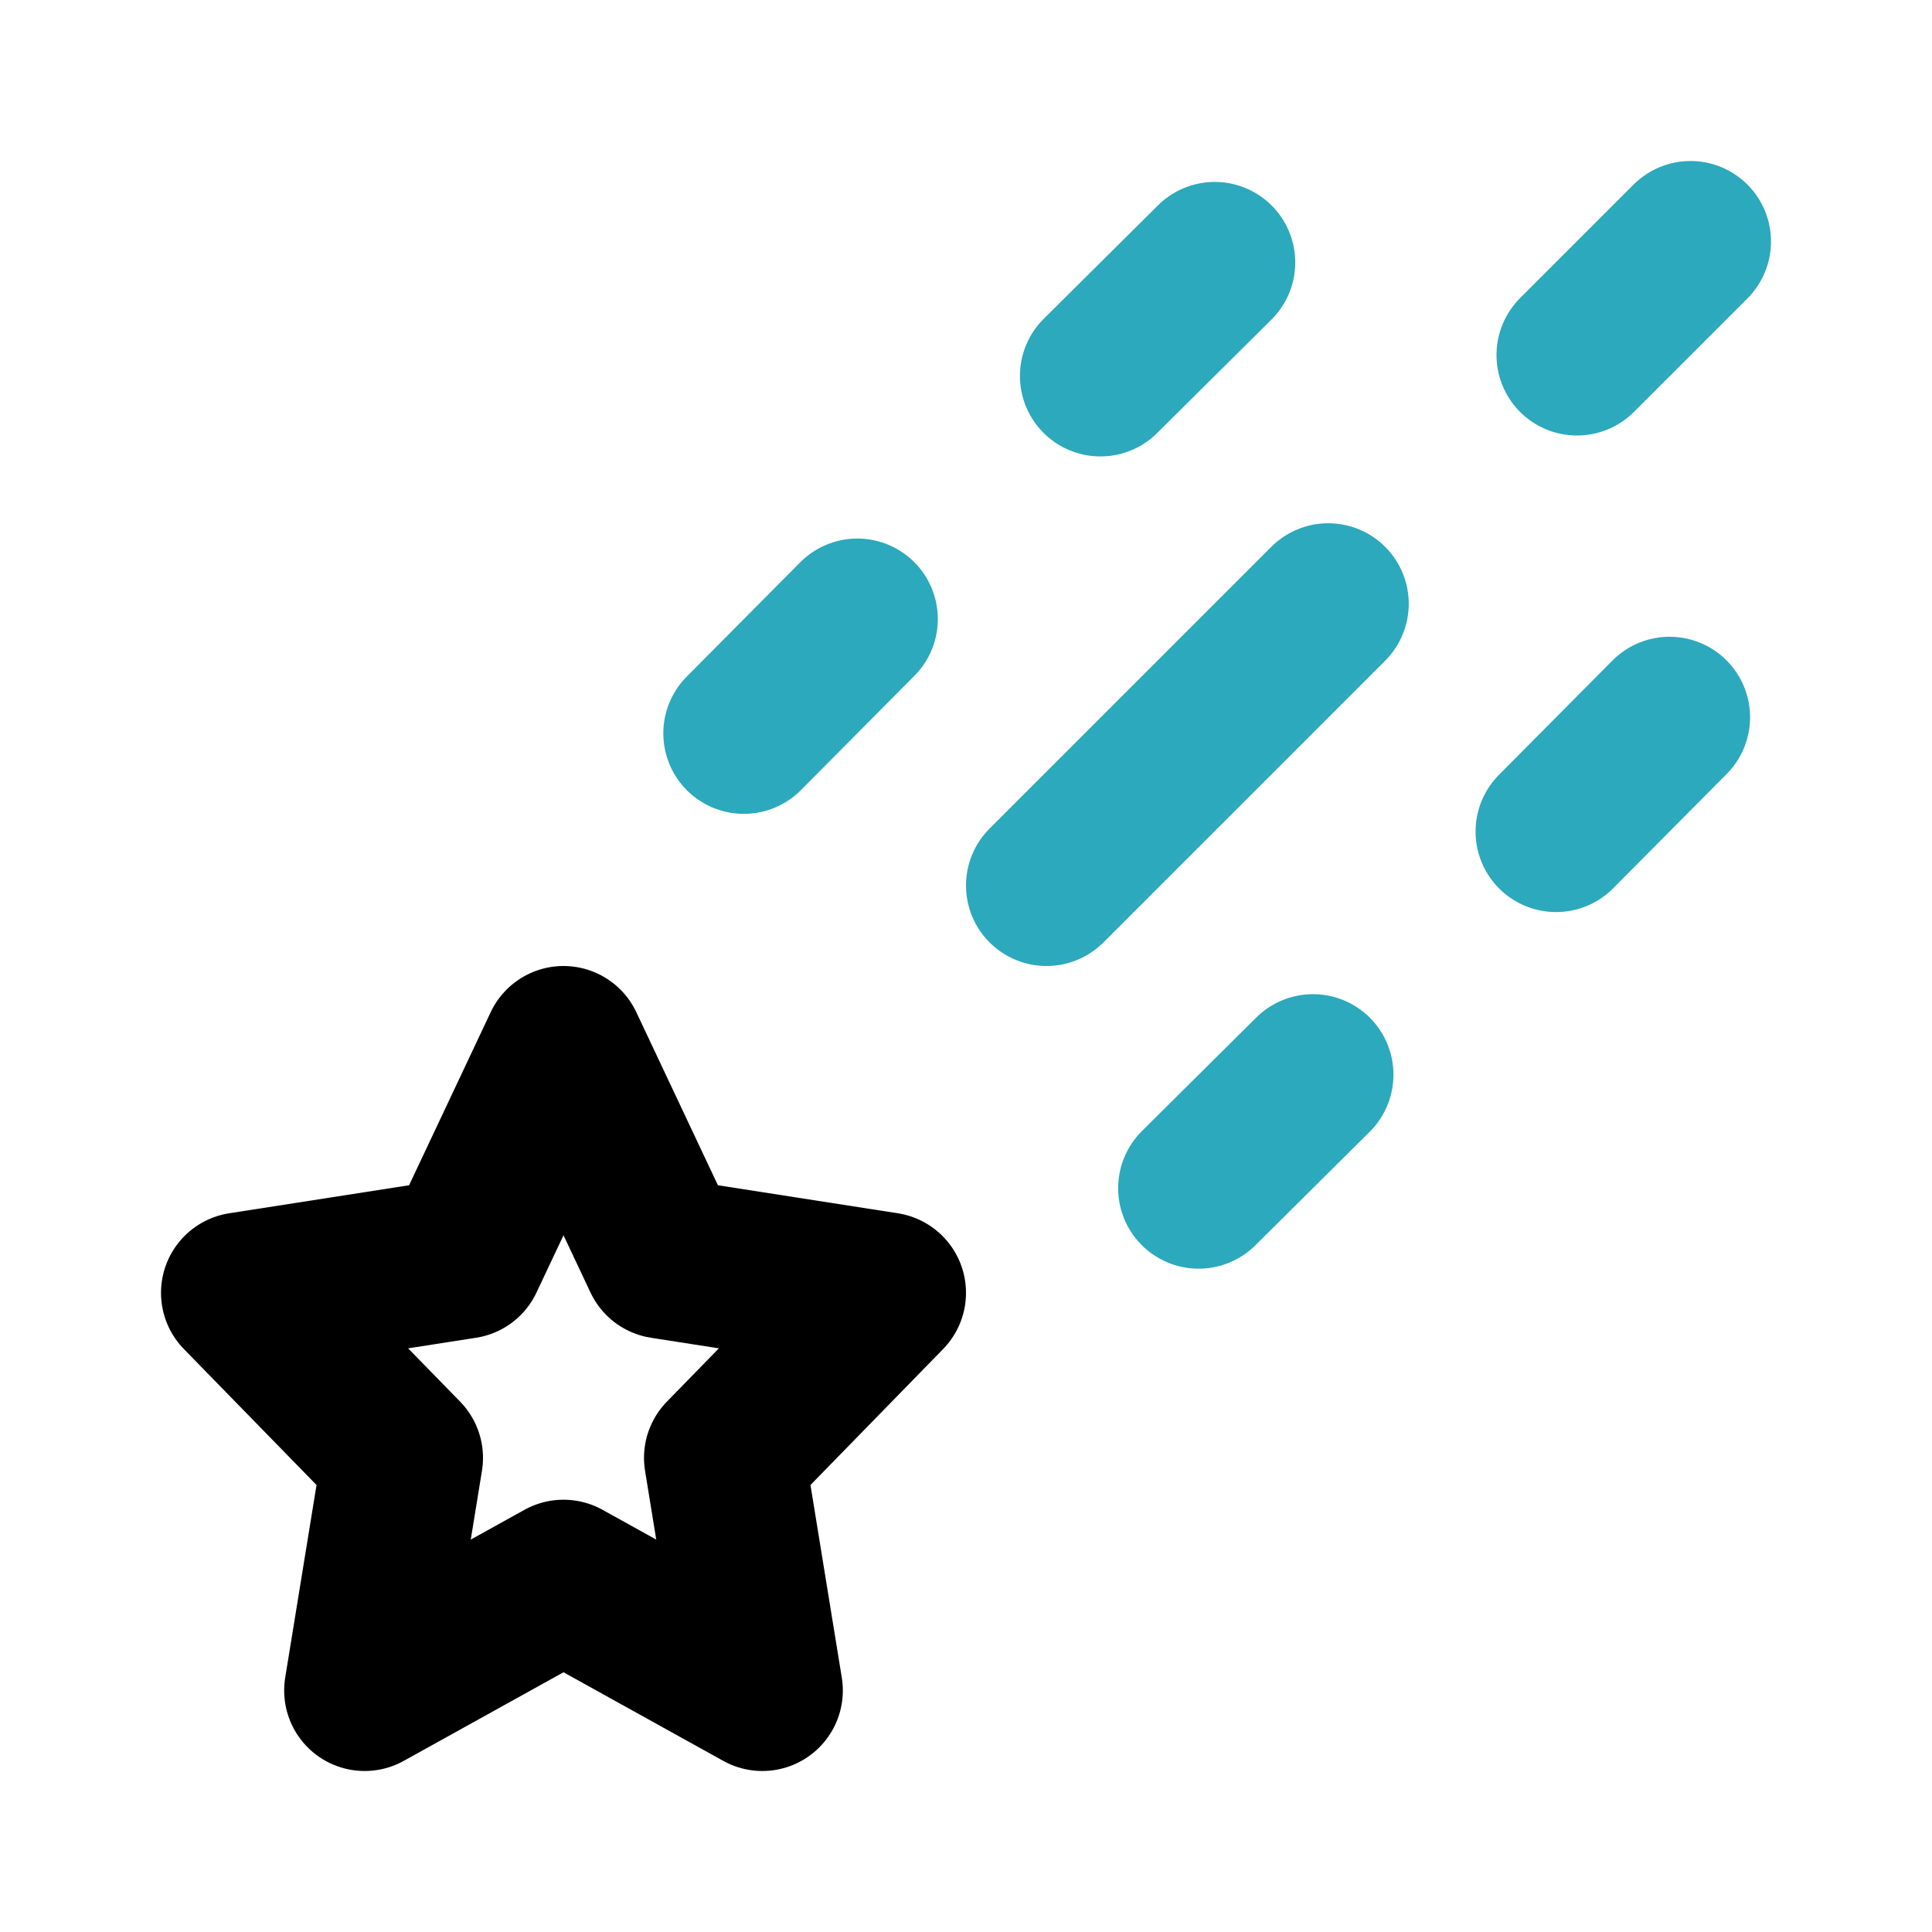
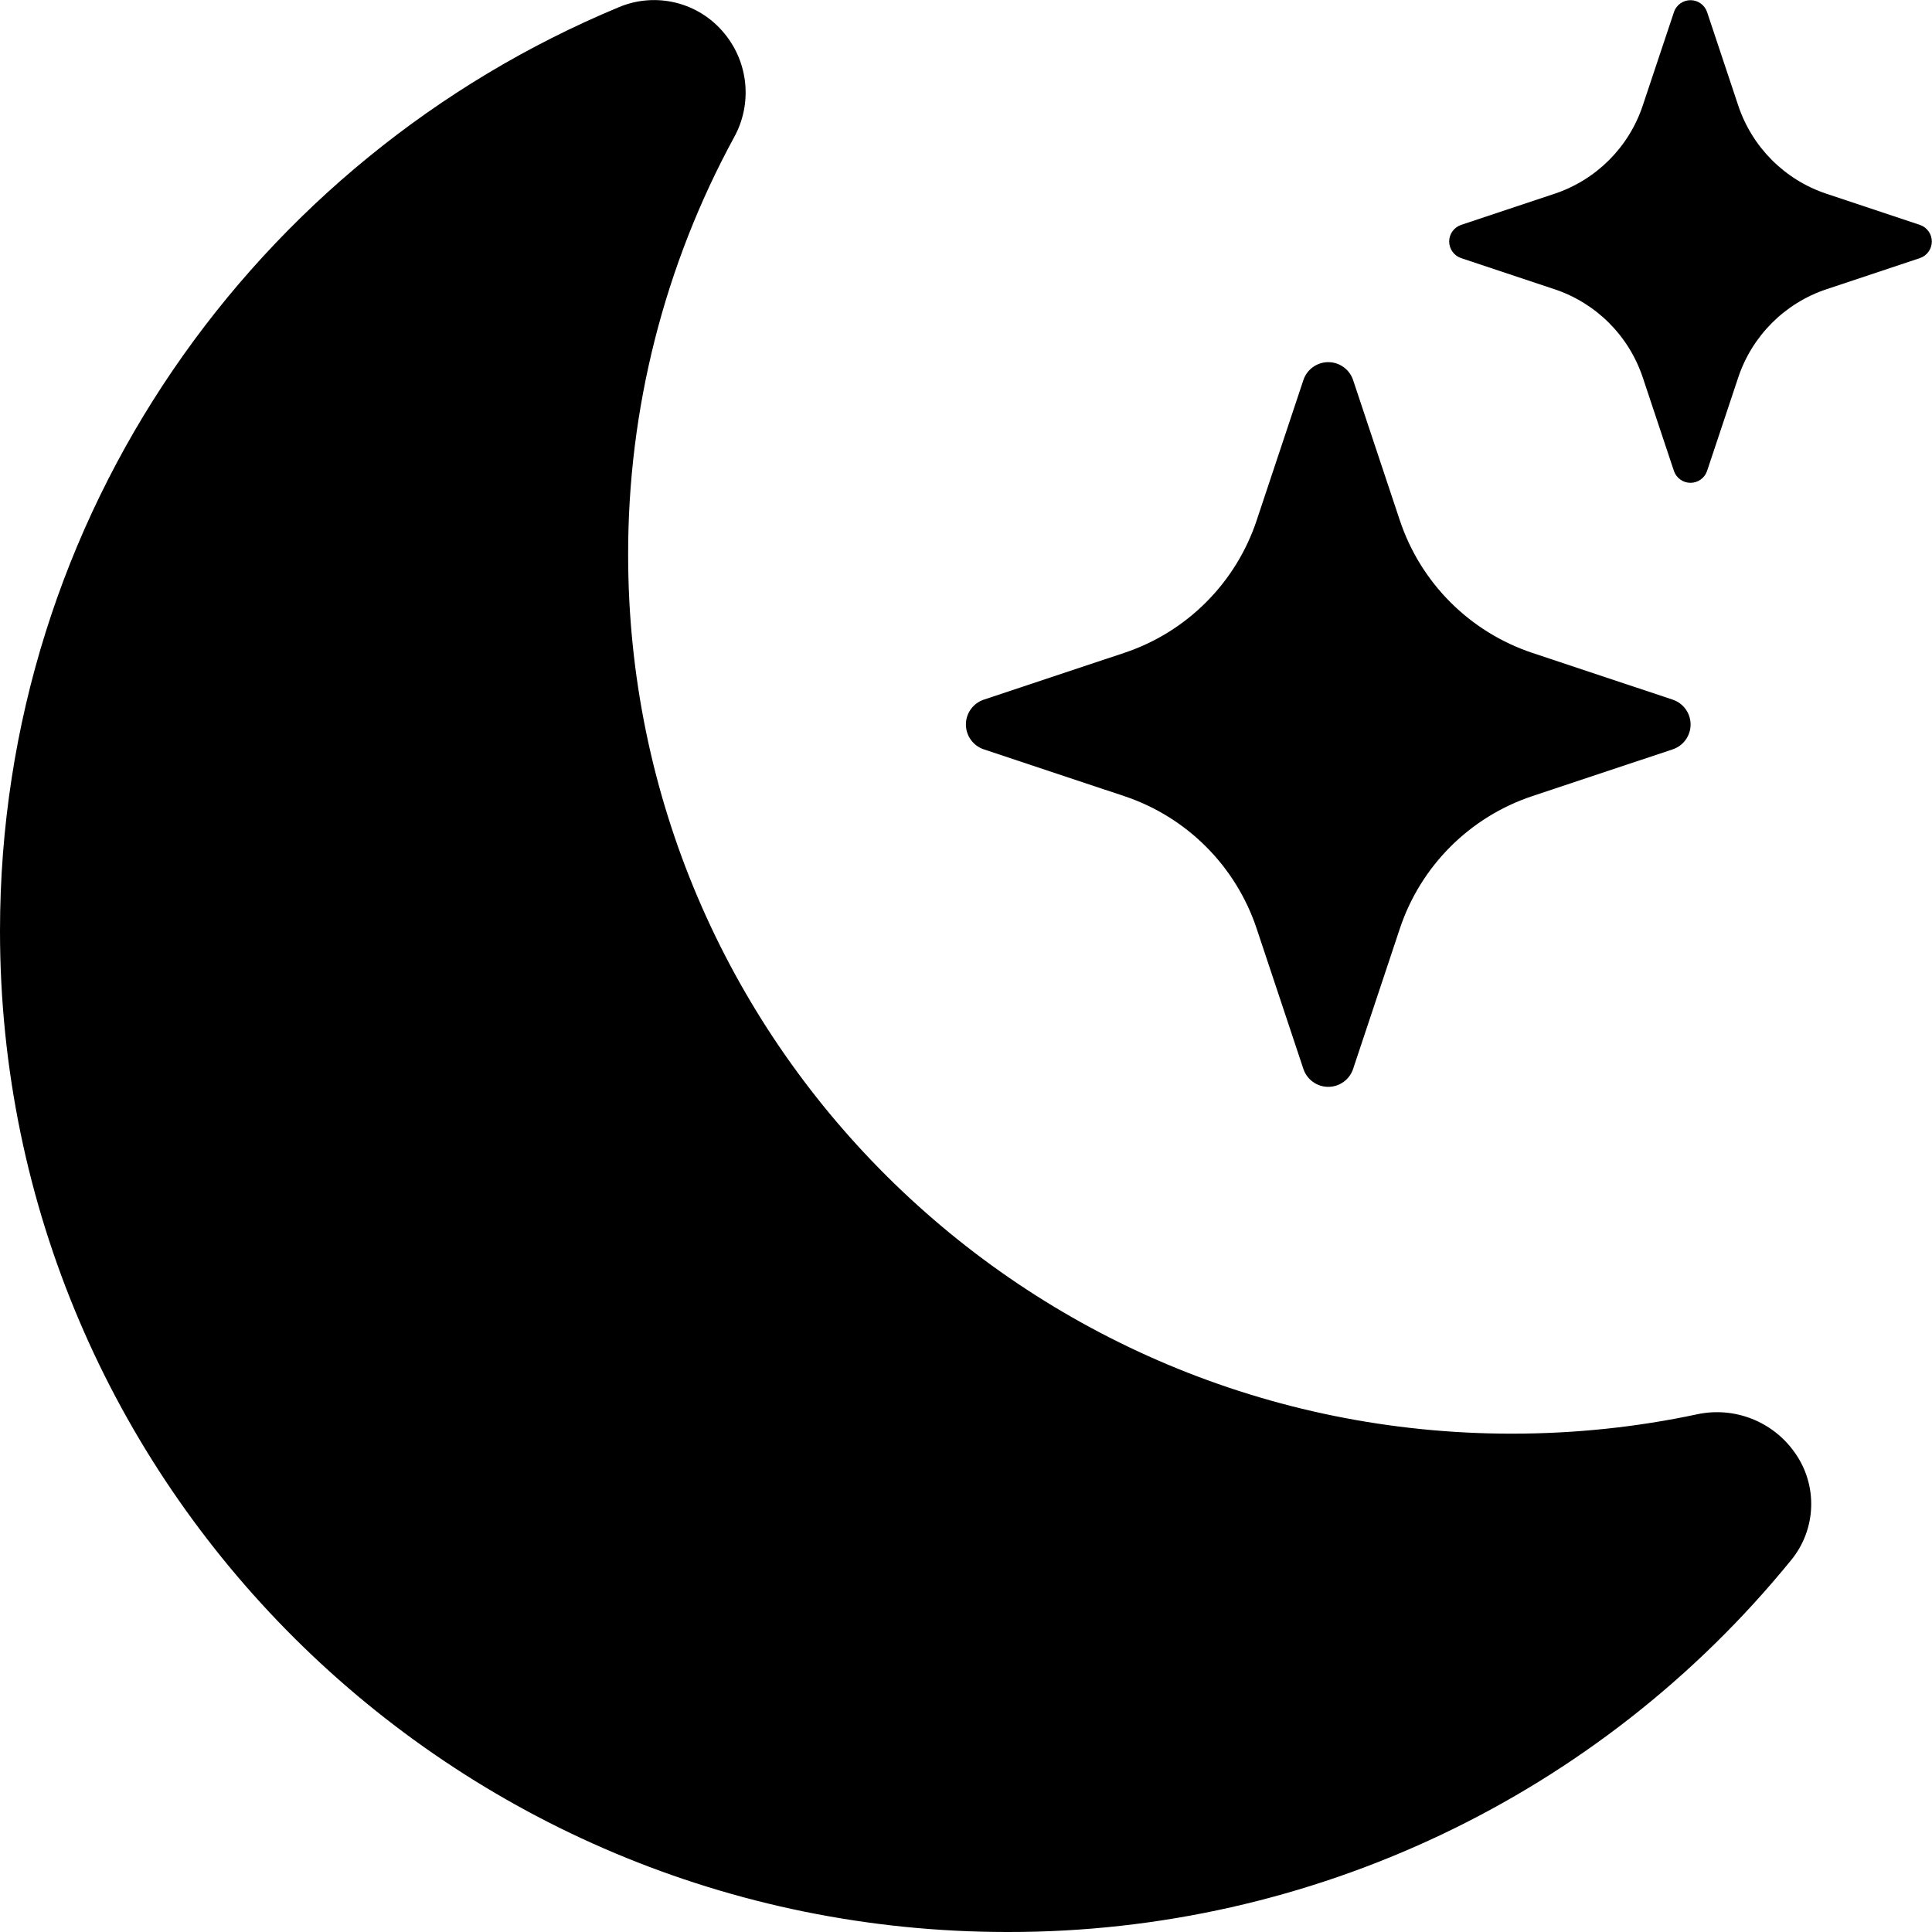
- <svg xmlns="http://www.w3.org/2000/svg" fill="#000000" width="800px" height="800px" viewBox="0 0 24 24" id="shooting-star" data-name="Line Color" class="icon line-color">
-   <path id="secondary" d="M9.24,9.11l1.41-1.42m8.94-3.28L21,3M14.89,14.76l1.42-1.41M13.67,4.67l1.42-1.41m4.24,7.07,1.41-1.42M16.5,7.5,13,11" style="fill: none; stroke: rgb(44, 169, 188); stroke-linecap: round; stroke-linejoin: round; stroke-width: 2;" />
-   <polygon id="primary" points="5.76 15.63 3 16.06 5 18.11 4.53 21 7 19.63 9.47 21 9 18.11 11 16.06 8.24 15.63 7 13 5.76 15.63" style="fill: none; stroke: rgb(0, 0, 0); stroke-linecap: round; stroke-linejoin: round; stroke-width: 2;" />
+ <svg xmlns="http://www.w3.org/2000/svg" width="16" height="16" fill="currentColor" class="bi bi-moon-stars-fill" viewBox="0 0 16 16">
+   <path d="M6 .278a.768.768 0 0 1 .08.858 7.208 7.208 0 0 0-.878 3.46c0 4.021 3.278 7.277 7.318 7.277.527 0 1.04-.055 1.533-.16a.787.787 0 0 1 .81.316.733.733 0 0 1-.031.893A8.349 8.349 0 0 1 8.344 16C3.734 16 0 12.286 0 7.71 0 4.266 2.114 1.312 5.124.06A.752.752 0 0 1 6 .278z" />
+   <path d="M10.794 3.148a.217.217 0 0 1 .412 0l.387 1.162c.173.518.579.924 1.097 1.097l1.162.387a.217.217 0 0 1 0 .412l-1.162.387a1.734 1.734 0 0 0-1.097 1.097l-.387 1.162a.217.217 0 0 1-.412 0l-.387-1.162A1.734 1.734 0 0 0 9.31 6.593l-1.162-.387a.217.217 0 0 1 0-.412l1.162-.387a1.734 1.734 0 0 0 1.097-1.097l.387-1.162zM13.863.099a.145.145 0 0 1 .274 0l.258.774c.115.346.386.617.732.732l.774.258a.145.145 0 0 1 0 .274l-.774.258a1.156 1.156 0 0 0-.732.732l-.258.774a.145.145 0 0 1-.274 0l-.258-.774a1.156 1.156 0 0 0-.732-.732l-.774-.258a.145.145 0 0 1 0-.274l.774-.258c.346-.115.617-.386.732-.732L13.863.1z" />
</svg>
